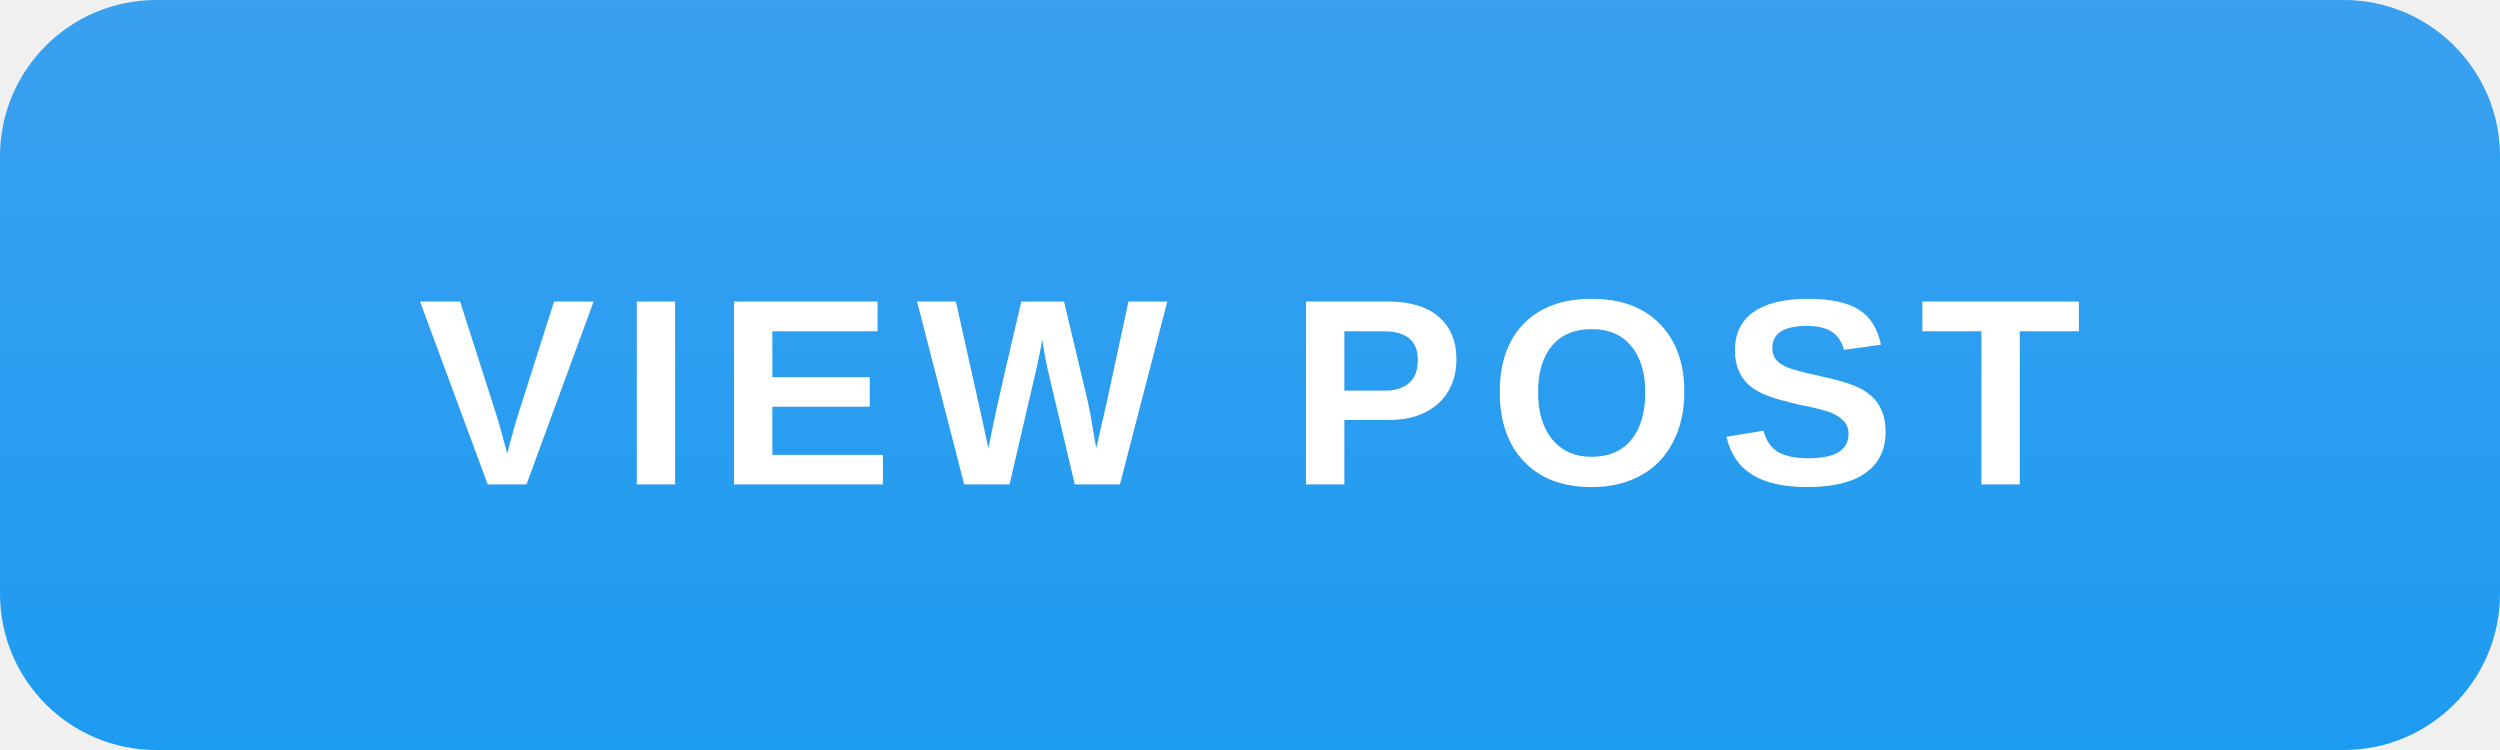
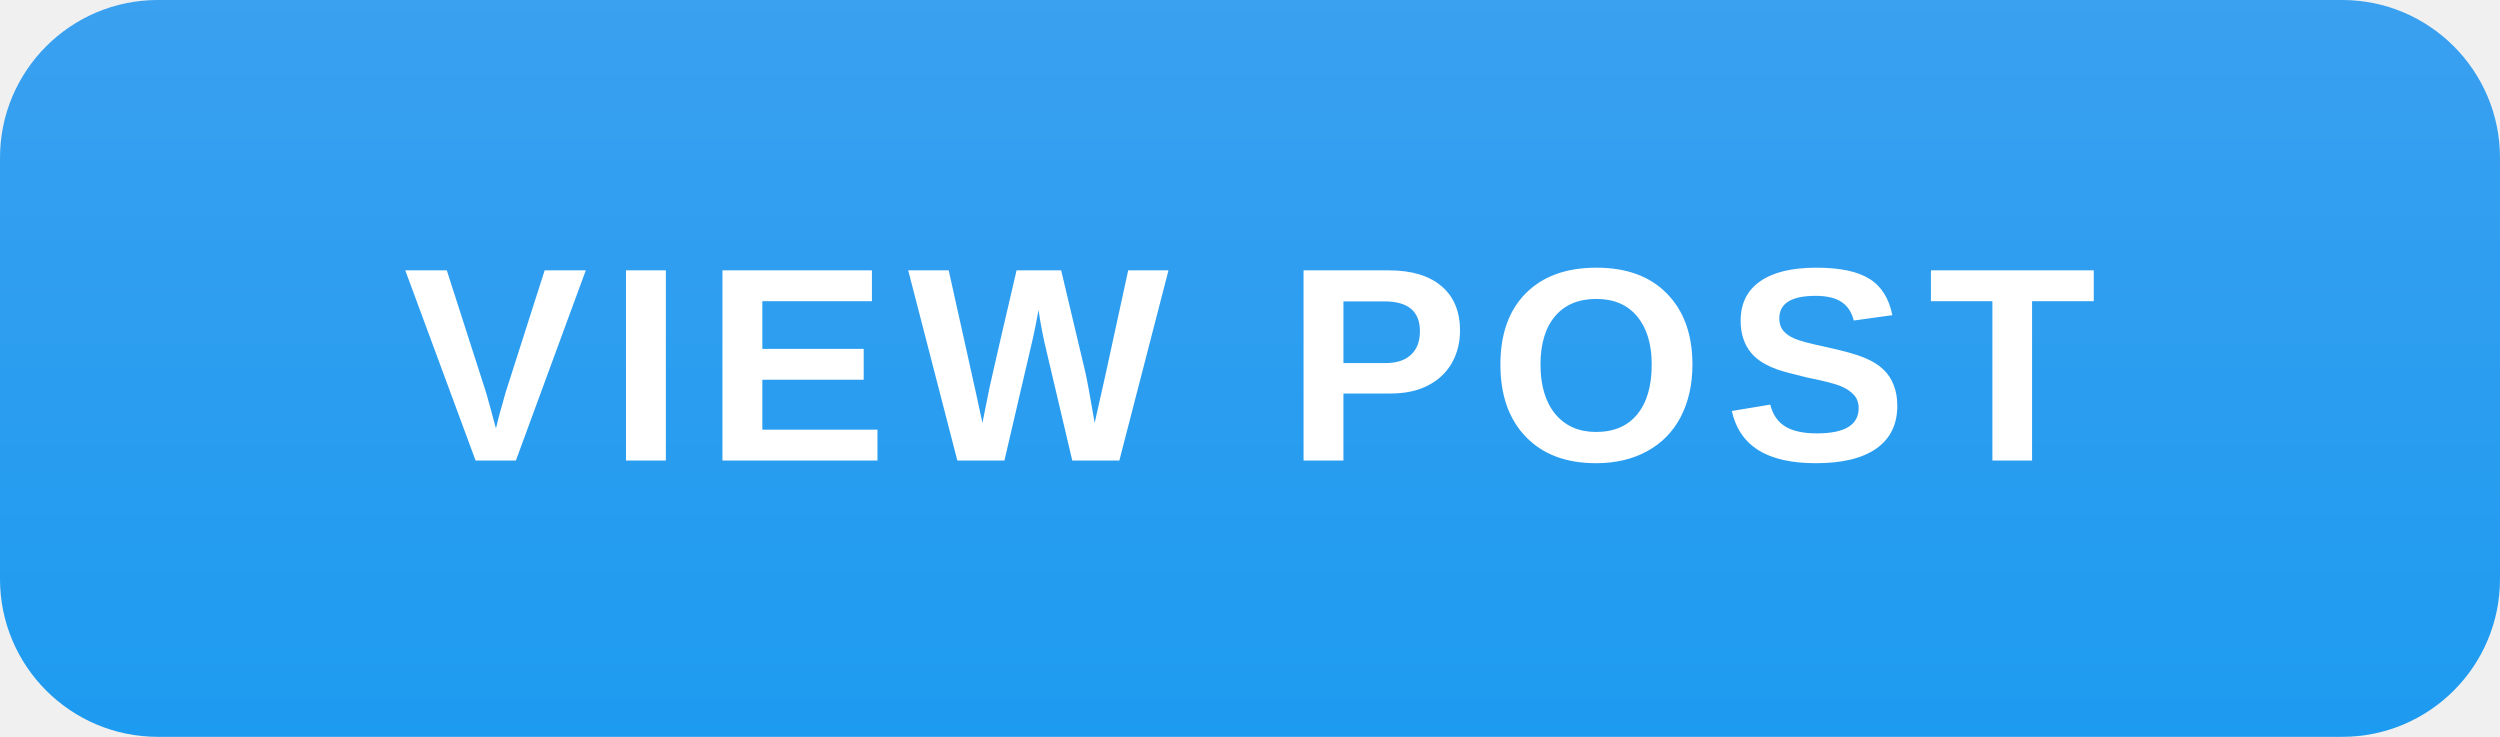
- <svg xmlns="http://www.w3.org/2000/svg" width="160" height="48" viewBox="0 0 160 48" role="img" aria-label="VIEW POST">
+ <svg xmlns="http://www.w3.org/2000/svg" width="190" height="56" viewBox="0 0 190 56" role="img" aria-label="VIEW POST">
  <defs>
    <linearGradient id="g" x1="0" y1="0" x2="0" y2="1">
      <stop offset="0" stop-color="#3aa0f0" />
      <stop offset="1" stop-color="#1d9bf0" />
    </linearGradient>
  </defs>
-   <rect width="160" height="48" rx="10" fill="url(#g)" />
-   <text x="80" y="31" font-family="'Segoe UI', -apple-system, 'Helvetica Neue', Arial, sans-serif" font-size="17" font-weight="800" letter-spacing="1.5" fill="#ffffff" text-anchor="middle">VIEW POST</text>
+   <rect width="190" height="56" rx="12" fill="url(#g)" />
+   <text x="95" y="35" font-family="'Segoe UI', -apple-system, 'Helvetica Neue', Arial, sans-serif" font-size="21" font-weight="800" letter-spacing="1.5" fill="#ffffff" text-anchor="middle">VIEW POST</text>
</svg>
